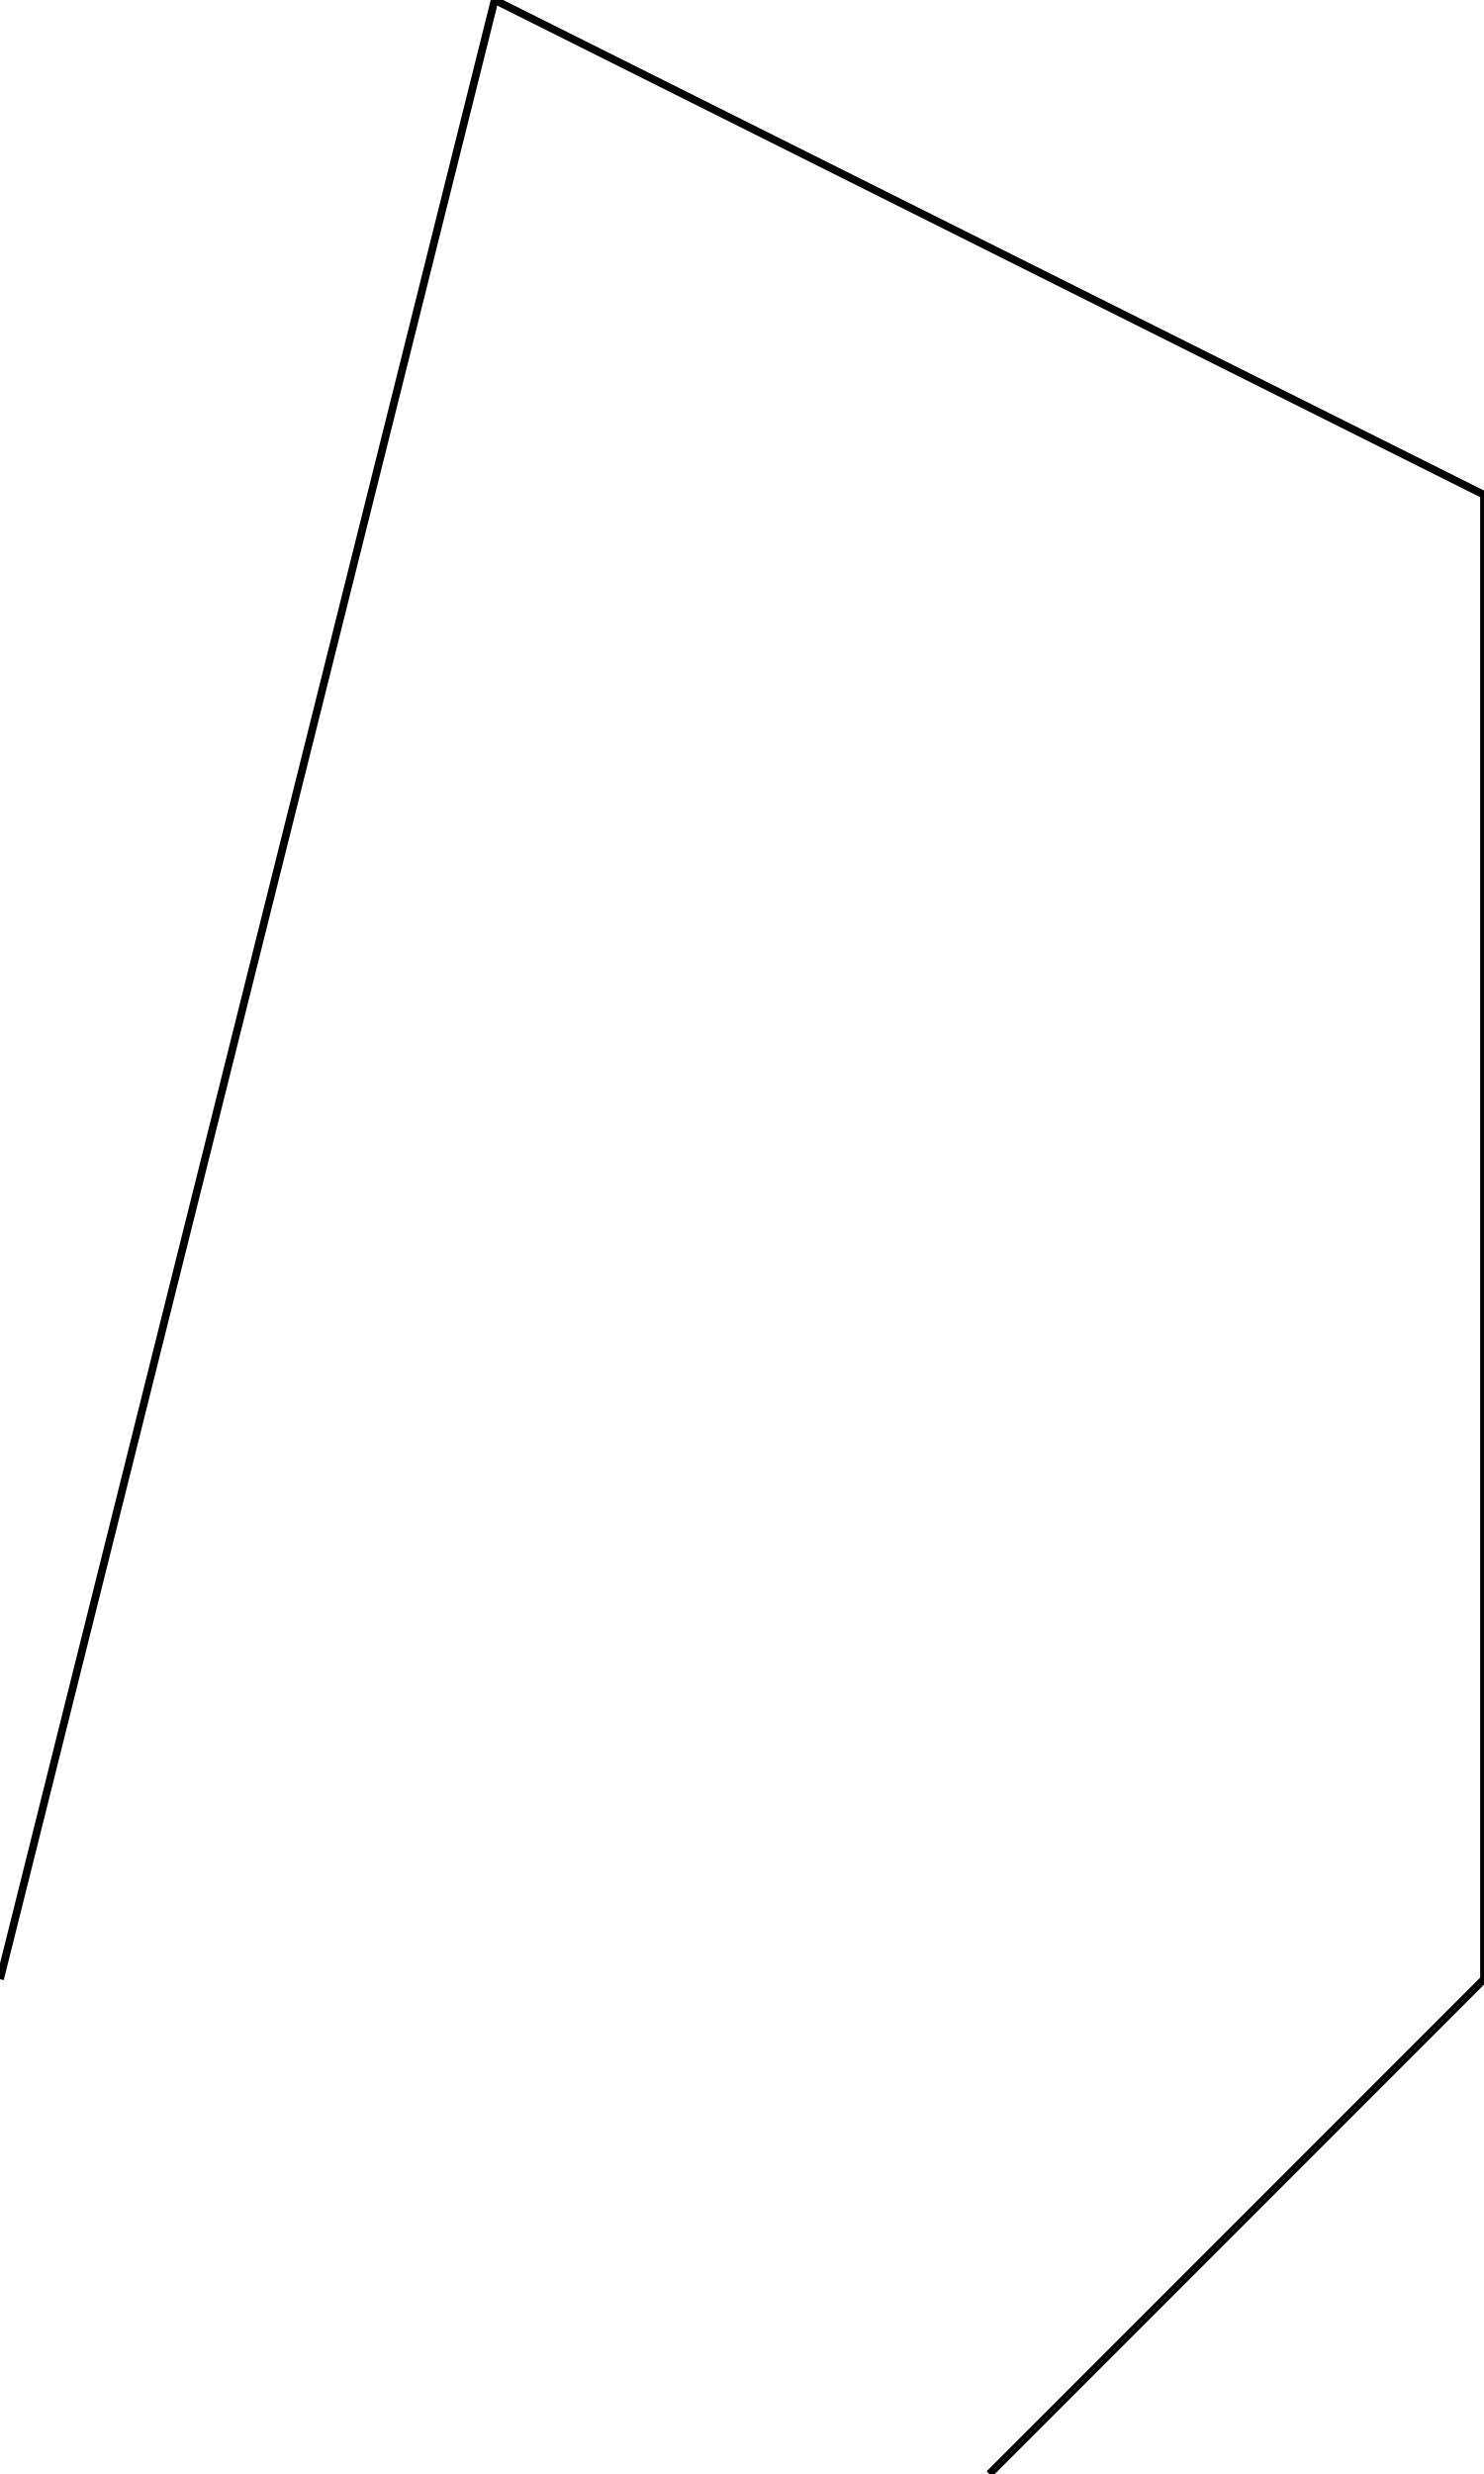
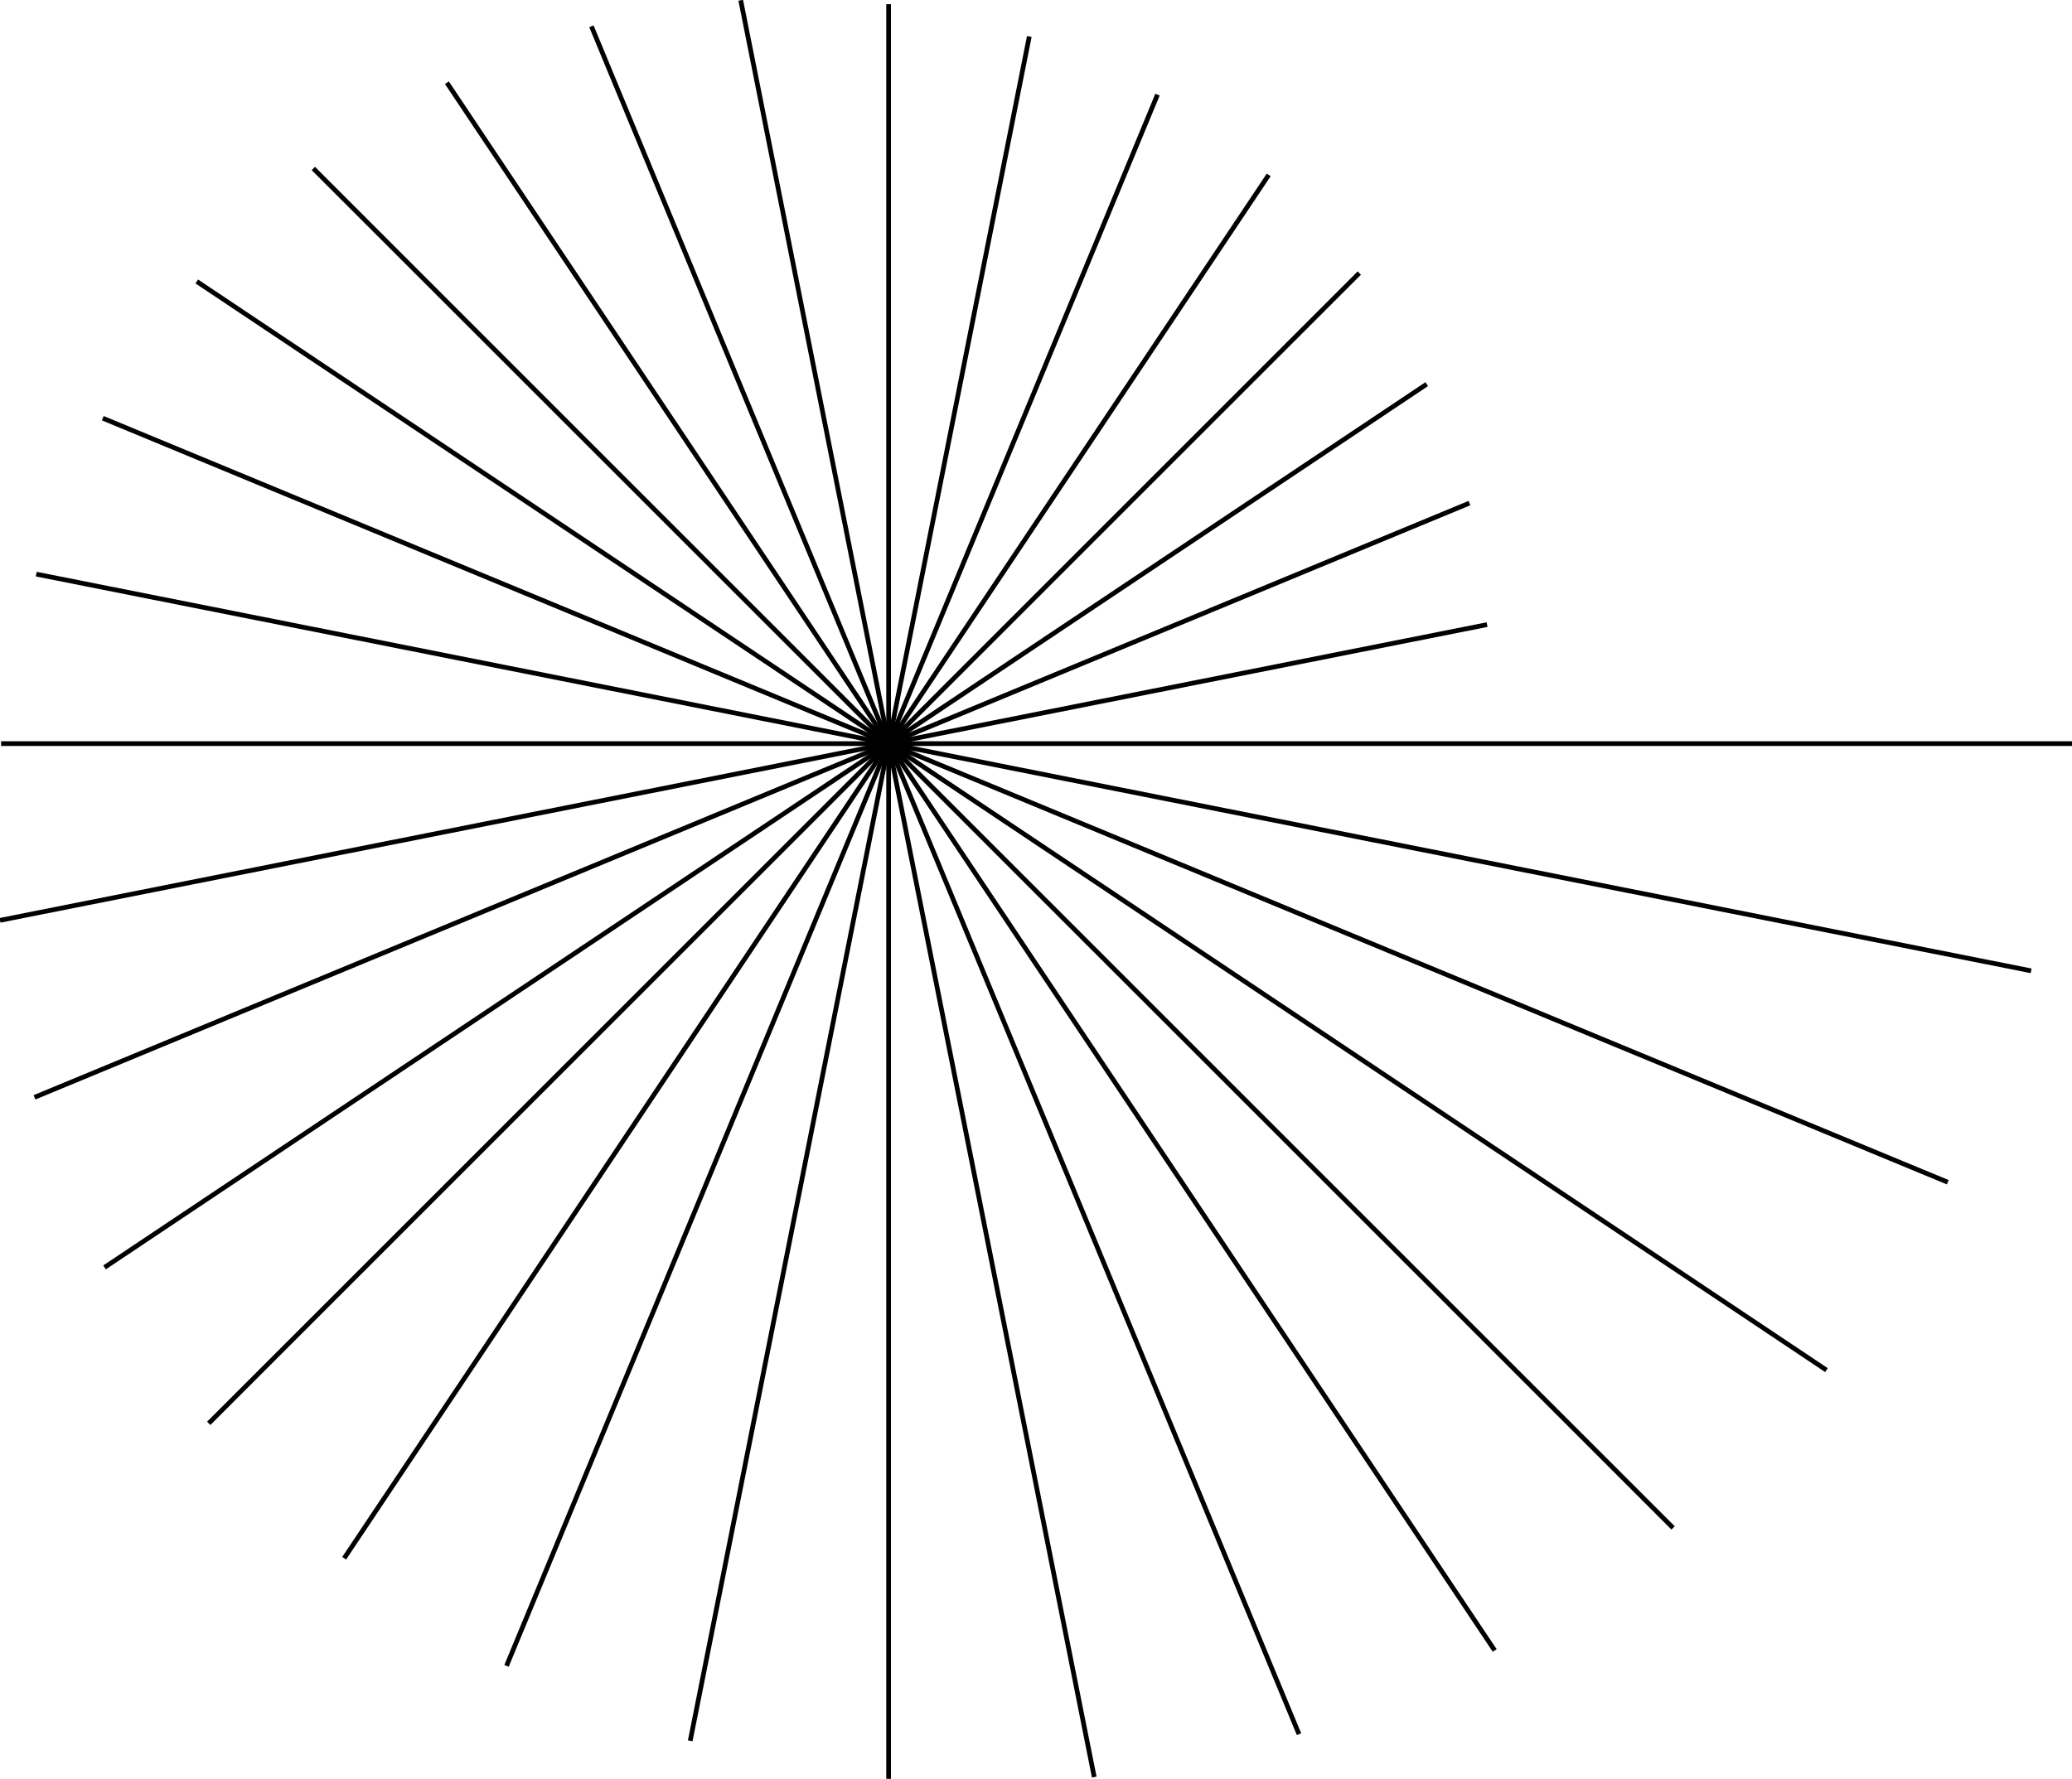
- <svg xmlns="http://www.w3.org/2000/svg" height="1000" stroke-opacity="1" viewBox="0 0 600 1000" font-size="1" width="600" stroke="rgb(0,0,0)" version="1.1">
+ <svg xmlns="http://www.w3.org/2000/svg" height="515.154" stroke-opacity="1" viewBox="0 0 600 515" font-size="1" width="600" stroke="rgb(0,0,0)" version="1.1">
  <defs>
  </defs>
-   <g stroke-linejoin="miter" stroke-opacity="1.0" fill-opacity="0.0" stroke="rgb(0,0,0)" stroke-width="3.098" fill="rgb(0,0,0)" stroke-linecap="butt" stroke-miterlimit="10.0">
-     <path d="M 400,1000 l 200,-200 v -600 l -400,-200 l -200,800 " />
+   <g stroke-linejoin="miter" stroke-opacity="1.0" fill-opacity="0.0" stroke="rgb(0,0,0)" stroke-width="1.363" fill="rgb(0,0,0)" stroke-linecap="butt" stroke-miterlimit="10.0">
+     <path d="M 257.322,215.31 l 342.678,0 " />
+   </g>
+   <g stroke-linejoin="miter" stroke-opacity="1.0" fill-opacity="0.0" stroke="rgb(0,0,0)" stroke-width="1.363" fill="rgb(0,0,0)" stroke-linecap="butt" stroke-miterlimit="10.0">
+     <path d="M 257.322,215.31 l 330.842,65.809 " />
+   </g>
+   <g stroke-linejoin="miter" stroke-opacity="1.0" fill-opacity="0.0" stroke="rgb(0,0,0)" stroke-width="1.363" fill="rgb(0,0,0)" stroke-linecap="butt" stroke-miterlimit="10.0">
+     <path d="M 257.322,215.31 l 306.7,127.039 " />
+   </g>
+   <g stroke-linejoin="miter" stroke-opacity="1.0" fill-opacity="0.0" stroke="rgb(0,0,0)" stroke-width="1.363" fill="rgb(0,0,0)" stroke-linecap="butt" stroke-miterlimit="10.0">
+     <path d="M 257.322,215.31 l 271.571,181.458 " />
+   </g>
+   <g stroke-linejoin="miter" stroke-opacity="1.0" fill-opacity="0.0" stroke="rgb(0,0,0)" stroke-width="1.363" fill="rgb(0,0,0)" stroke-linecap="butt" stroke-miterlimit="10.0">
+     <path d="M 257.322,215.31 l 227.166,227.166 " />
+   </g>
+   <g stroke-linejoin="miter" stroke-opacity="1.0" fill-opacity="0.0" stroke="rgb(0,0,0)" stroke-width="1.363" fill="rgb(0,0,0)" stroke-linecap="butt" stroke-miterlimit="10.0">
+     <path d="M 257.322,215.31 l 175.508,262.667 " />
+   </g>
+   <g stroke-linejoin="miter" stroke-opacity="1.0" fill-opacity="0.0" stroke="rgb(0,0,0)" stroke-width="1.363" fill="rgb(0,0,0)" stroke-linecap="butt" stroke-miterlimit="10.0">
+     <path d="M 257.322,215.31 l 118.843,286.913 " />
+   </g>
+   <g stroke-linejoin="miter" stroke-opacity="1.0" fill-opacity="0.0" stroke="rgb(0,0,0)" stroke-width="1.363" fill="rgb(0,0,0)" stroke-linecap="butt" stroke-miterlimit="10.0">
+     <path d="M 257.322,215.31 l 59.541,299.334 " />
+   </g>
+   <g stroke-linejoin="miter" stroke-opacity="1.0" fill-opacity="0.0" stroke="rgb(0,0,0)" stroke-width="1.363" fill="rgb(0,0,0)" stroke-linecap="butt" stroke-miterlimit="10.0">
+     <path d="M 257.322,215.31 l -0,299.843 " />
+   </g>
+   <g stroke-linejoin="miter" stroke-opacity="1.0" fill-opacity="0.0" stroke="rgb(0,0,0)" stroke-width="1.363" fill="rgb(0,0,0)" stroke-linecap="butt" stroke-miterlimit="10.0">
+     <path d="M 257.322,215.31 l -57.452,288.831 " />
+   </g>
+   <g stroke-linejoin="miter" stroke-opacity="1.0" fill-opacity="0.0" stroke="rgb(0,0,0)" stroke-width="1.363" fill="rgb(0,0,0)" stroke-linecap="butt" stroke-miterlimit="10.0">
+     <path d="M 257.322,215.31 l -110.647,267.126 " />
+   </g>
+   <g stroke-linejoin="miter" stroke-opacity="1.0" fill-opacity="0.0" stroke="rgb(0,0,0)" stroke-width="1.363" fill="rgb(0,0,0)" stroke-linecap="butt" stroke-miterlimit="10.0">
+     <path d="M 257.322,215.31 l -157.66,235.955 " />
+   </g>
+   <g stroke-linejoin="miter" stroke-opacity="1.0" fill-opacity="0.0" stroke="rgb(0,0,0)" stroke-width="1.363" fill="rgb(0,0,0)" stroke-linecap="butt" stroke-miterlimit="10.0">
+     <path d="M 257.322,215.31 l -196.877,196.877 " />
+   </g>
+   <g stroke-linejoin="miter" stroke-opacity="1.0" fill-opacity="0.0" stroke="rgb(0,0,0)" stroke-width="1.363" fill="rgb(0,0,0)" stroke-linecap="butt" stroke-miterlimit="10.0">
+     <path d="M 257.322,215.31 l -227.051,151.71 " />
+   </g>
+   <g stroke-linejoin="miter" stroke-opacity="1.0" fill-opacity="0.0" stroke="rgb(0,0,0)" stroke-width="1.363" fill="rgb(0,0,0)" stroke-linecap="butt" stroke-miterlimit="10.0">
+     <path d="M 257.322,215.31 l -247.339,102.451 " />
+   </g>
+   <g stroke-linejoin="miter" stroke-opacity="1.0" fill-opacity="0.0" stroke="rgb(0,0,0)" stroke-width="1.363" fill="rgb(0,0,0)" stroke-linecap="butt" stroke-miterlimit="10.0">
+     <path d="M 257.322,215.31 l -257.322,51.184 " />
+   </g>
+   <g stroke-linejoin="miter" stroke-opacity="1.0" fill-opacity="0.0" stroke="rgb(0,0,0)" stroke-width="1.363" fill="rgb(0,0,0)" stroke-linecap="butt" stroke-miterlimit="10.0">
+     <path d="M 257.322,215.31 l -257.009,-0 " />
+   </g>
+   <g stroke-linejoin="miter" stroke-opacity="1.0" fill-opacity="0.0" stroke="rgb(0,0,0)" stroke-width="1.363" fill="rgb(0,0,0)" stroke-linecap="butt" stroke-miterlimit="10.0">
+     <path d="M 257.322,215.31 l -246.819,-49.095 " />
+   </g>
+   <g stroke-linejoin="miter" stroke-opacity="1.0" fill-opacity="0.0" stroke="rgb(0,0,0)" stroke-width="1.363" fill="rgb(0,0,0)" stroke-linecap="butt" stroke-miterlimit="10.0">
+     <path d="M 257.322,215.31 l -227.552,-94.255 " />
+   </g>
+   <g stroke-linejoin="miter" stroke-opacity="1.0" fill-opacity="0.0" stroke="rgb(0,0,0)" stroke-width="1.363" fill="rgb(0,0,0)" stroke-linecap="butt" stroke-miterlimit="10.0">
+     <path d="M 257.322,215.31 l -200.339,-133.862 " />
+   </g>
+   <g stroke-linejoin="miter" stroke-opacity="1.0" fill-opacity="0.0" stroke="rgb(0,0,0)" stroke-width="1.363" fill="rgb(0,0,0)" stroke-linecap="butt" stroke-miterlimit="10.0">
+     <path d="M 257.322,215.31 l -166.588,-166.588 " />
+   </g>
+   <g stroke-linejoin="miter" stroke-opacity="1.0" fill-opacity="0.0" stroke="rgb(0,0,0)" stroke-width="1.363" fill="rgb(0,0,0)" stroke-linecap="butt" stroke-miterlimit="10.0">
+     <path d="M 257.322,215.31 l -127.913,-191.435 " />
+   </g>
+   <g stroke-linejoin="miter" stroke-opacity="1.0" fill-opacity="0.0" stroke="rgb(0,0,0)" stroke-width="1.363" fill="rgb(0,0,0)" stroke-linecap="butt" stroke-miterlimit="10.0">
+     <path d="M 257.322,215.31 l -86.059,-207.764 " />
+   </g>
+   <g stroke-linejoin="miter" stroke-opacity="1.0" fill-opacity="0.0" stroke="rgb(0,0,0)" stroke-width="1.363" fill="rgb(0,0,0)" stroke-linecap="butt" stroke-miterlimit="10.0">
+     <path d="M 257.322,215.31 l -42.828,-215.31 " />
+   </g>
+   <g stroke-linejoin="miter" stroke-opacity="1.0" fill-opacity="0.0" stroke="rgb(0,0,0)" stroke-width="1.363" fill="rgb(0,0,0)" stroke-linecap="butt" stroke-miterlimit="10.0">
+     <path d="M 257.322,215.31 l -0,-214.174 " />
+   </g>
+   <g stroke-linejoin="miter" stroke-opacity="1.0" fill-opacity="0.0" stroke="rgb(0,0,0)" stroke-width="1.363" fill="rgb(0,0,0)" stroke-linecap="butt" stroke-miterlimit="10.0">
+     <path d="M 257.322,215.31 l 40.739,-204.807 " />
+   </g>
+   <g stroke-linejoin="miter" stroke-opacity="1.0" fill-opacity="0.0" stroke="rgb(0,0,0)" stroke-width="1.363" fill="rgb(0,0,0)" stroke-linecap="butt" stroke-miterlimit="10.0">
+     <path d="M 257.322,215.31 l 77.863,-187.977 " />
+   </g>
+   <g stroke-linejoin="miter" stroke-opacity="1.0" fill-opacity="0.0" stroke="rgb(0,0,0)" stroke-width="1.363" fill="rgb(0,0,0)" stroke-linecap="butt" stroke-miterlimit="10.0">
+     <path d="M 257.322,215.31 l 110.064,-164.723 " />
+   </g>
+   <g stroke-linejoin="miter" stroke-opacity="1.0" fill-opacity="0.0" stroke="rgb(0,0,0)" stroke-width="1.363" fill="rgb(0,0,0)" stroke-linecap="butt" stroke-miterlimit="10.0">
+     <path d="M 257.322,215.31 l 136.299,-136.299 " />
+   </g>
+   <g stroke-linejoin="miter" stroke-opacity="1.0" fill-opacity="0.0" stroke="rgb(0,0,0)" stroke-width="1.363" fill="rgb(0,0,0)" stroke-linecap="butt" stroke-miterlimit="10.0">
+     <path d="M 257.322,215.31 l 155.819,-104.115 " />
+   </g>
+   <g stroke-linejoin="miter" stroke-opacity="1.0" fill-opacity="0.0" stroke="rgb(0,0,0)" stroke-width="1.363" fill="rgb(0,0,0)" stroke-linecap="butt" stroke-miterlimit="10.0">
+     <path d="M 257.322,215.31 l 168.19,-69.667 " />
+   </g>
+   <g stroke-linejoin="miter" stroke-opacity="1.0" fill-opacity="0.0" stroke="rgb(0,0,0)" stroke-width="1.363" fill="rgb(0,0,0)" stroke-linecap="butt" stroke-miterlimit="10.0">
+     <path d="M 257.322,215.31 l 173.298,-34.471 " />
  </g>
</svg>
